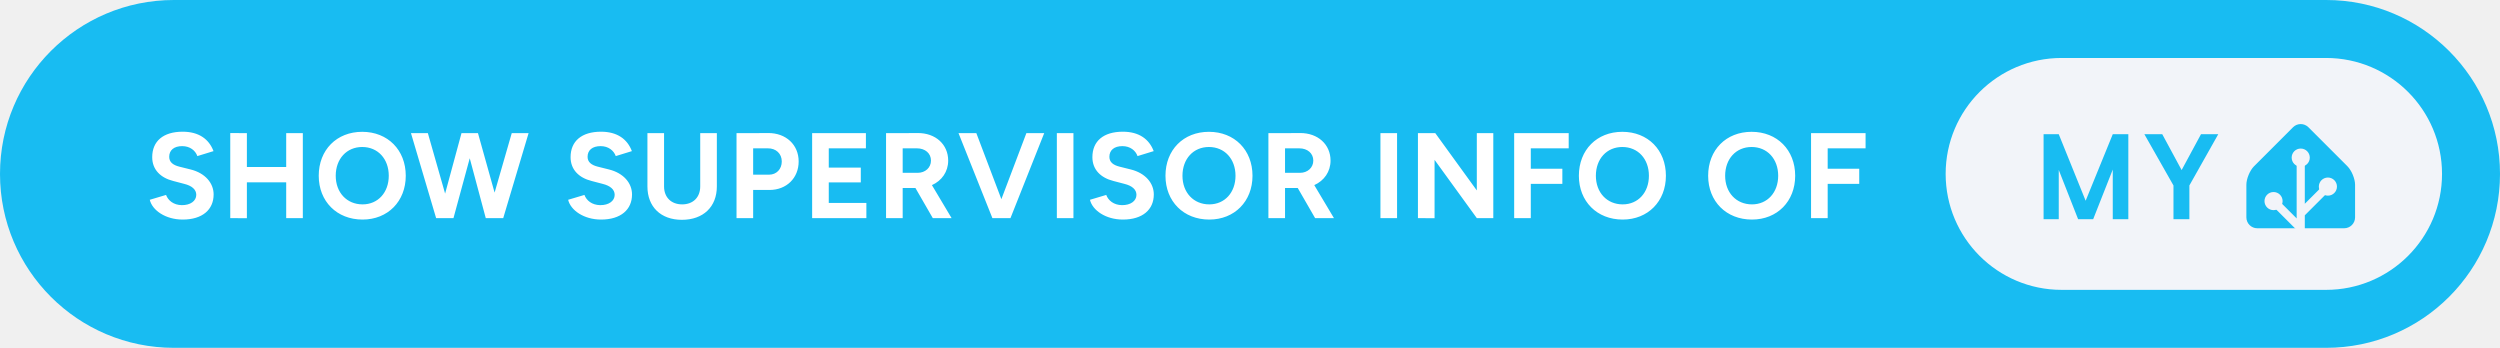
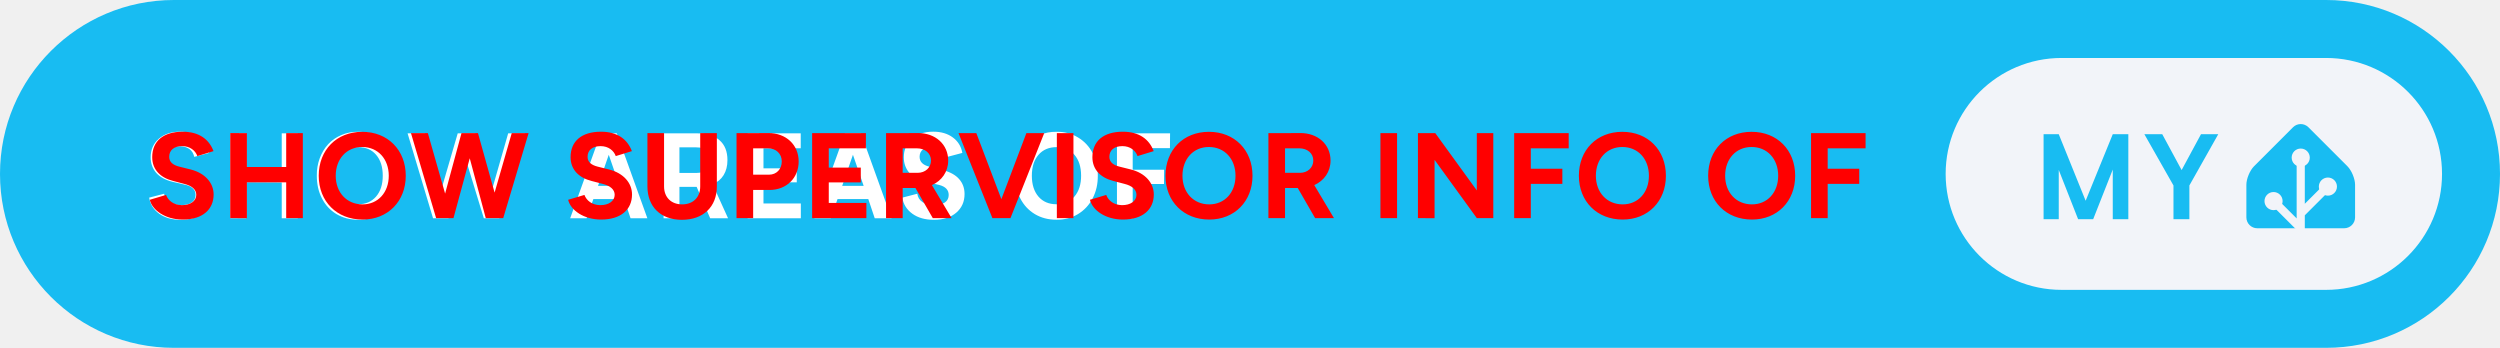
- <svg xmlns="http://www.w3.org/2000/svg" width="345" height="48" aria-label="show Supervisor info of My Home Assistant" style="border-radius:24px" viewBox="0 0 690 96">
+ <svg xmlns="http://www.w3.org/2000/svg" width="345" height="48" aria-label="Show Supervisor info of My Home Assistant" style="border-radius:24px" viewBox="0 0 690 96">
  <rect width="690" height="96" fill="#18BCF2" rx="48" />
-   <path fill="#fff" d="M50.42 60.6c5.46 0 8.54-2.75 8.54-6.93 0-3.12-2.31-5.9-6.36-6.9L49.51 46c-1.74-.44-2.81-1.24-2.81-2.72 0-1.84 1.34-2.95 3.58-2.95 2.18 0 3.66 1.24 4.19 2.75l4.46-1.37c-1.24-3.29-4.02-5.36-8.51-5.36-5.36 0-8.41 2.61-8.41 7.03 0 3.49 2.35 5.7 5.8 6.57l3.04.8c2.08.51 3.32 1.54 3.32 3.02 0 1.71-1.64 2.88-4.02 2.85-2.24-.04-3.75-1.28-4.32-2.82l-4.49 1.34c.67 2.88 4.32 5.46 9.08 5.46Zm13.13-.4 4.59.03v-9.91h10.85v9.88h4.59V36.75h-4.59v9.35H68.14v-9.35l-4.59-.03Zm36.52.4c6.96 0 11.92-5.02 11.92-12.09 0-7.1-4.96-12.13-12.02-12.13-7.04 0-12 4.99-12 12.13 0 7.07 4.99 12.09 12.1 12.09Zm0-4.19c-4.36 0-7.41-3.28-7.41-7.9 0-4.66 3.02-7.94 7.31-7.94 4.32 0 7.33 3.28 7.33 7.94 0 4.62-2.98 7.9-7.23 7.9Zm20.3 3.79h4.79l4.49-16.52 4.42 16.52h4.82l7-23.45h-4.65l-4.73 16.41-4.59-16.41h-4.55l-4.52 16.68-4.76-16.68h-4.66Zm45.52.4c5.46 0 8.55-2.75 8.55-6.93 0-3.12-2.32-5.9-6.37-6.9l-3.08-.77c-1.74-.44-2.82-1.24-2.82-2.72 0-1.84 1.34-2.95 3.59-2.95 2.18 0 3.65 1.24 4.19 2.75l4.45-1.37c-1.24-3.29-4.02-5.36-8.51-5.36-5.36 0-8.41 2.61-8.41 7.03 0 3.49 2.35 5.7 5.8 6.57l3.05.8c2.08.51 3.32 1.54 3.32 3.02 0 1.71-1.65 2.88-4.02 2.85-2.25-.04-3.76-1.28-4.33-2.82l-4.49 1.34c.67 2.88 4.33 5.46 9.08 5.46Zm12.8-9.14c0 5.62 3.69 9.21 9.51 9.21 5.9 0 9.65-3.59 9.65-9.21V36.75h-4.59v14.71c0 3.01-1.97 4.95-4.99 4.95-3.01 0-4.99-1.94-4.99-4.95V36.75h-4.59Zm24.59 8.74h4.59v-7.77h4.49c4.72 0 8.07-3.29 8.07-7.87 0-4.59-3.48-7.88-8.44-7.84l-4.66.03h-4.05Zm8.61-19.26c2.28-.04 3.88 1.47 3.88 3.62 0 2.14-1.47 3.65-3.51 3.65h-4.39v-7.27Zm12.26 19.26h14.97v-4.19h-10.38v-5.66h8.84v-4.09h-8.84v-5.32h10.25v-4.19h-14.84Zm20.4 0h4.59v-8.31h3.52l4.79 8.31h5.19l-5.43-9.11c2.72-1.21 4.49-3.69 4.49-6.77 0-4.45-3.48-7.64-8.44-7.6l-4.66.03h-4.05Zm8.51-19.26c2.28 0 3.89 1.37 3.89 3.38 0 1.98-1.61 3.38-3.66 3.38h-4.15v-6.76ZM273.9 60.2h4.99l9.31-23.45h-4.92l-6.9 18.22-6.91-18.22h-4.92Zm17.79 0h4.58V36.75h-4.58Zm18.22.4c5.46 0 8.54-2.75 8.54-6.93 0-3.12-2.31-5.9-6.36-6.9l-3.08-.77c-1.75-.44-2.82-1.24-2.82-2.72 0-1.84 1.34-2.95 3.59-2.95 2.17 0 3.65 1.24 4.18 2.75l4.46-1.37c-1.24-3.29-4.02-5.36-8.51-5.36-5.36 0-8.41 2.61-8.41 7.03 0 3.49 2.35 5.7 5.8 6.57l3.05.8c2.07.51 3.31 1.54 3.31 3.02 0 1.71-1.64 2.88-4.02 2.85-2.24-.04-3.75-1.28-4.32-2.82l-4.49 1.34c.67 2.88 4.32 5.46 9.08 5.46Zm23.85 0c6.97 0 11.93-5.02 11.93-12.09 0-7.1-4.96-12.13-12.03-12.13-7.03 0-11.99 4.99-11.99 12.13 0 7.07 4.99 12.09 12.09 12.09Zm0-4.19c-4.35 0-7.4-3.28-7.4-7.9 0-4.66 3.01-7.94 7.3-7.94 4.32 0 7.34 3.28 7.34 7.94 0 4.62-2.98 7.9-7.24 7.9Zm16.32 3.79h4.59v-8.31h3.51l4.79 8.31h5.2l-5.43-9.11c2.71-1.21 4.49-3.69 4.49-6.77 0-4.45-3.49-7.64-8.44-7.6l-4.66.03h-4.05Zm8.51-19.26c2.27 0 3.88 1.37 3.88 3.38 0 1.98-1.61 3.38-3.65 3.38h-4.15v-6.76ZM381 60.2h4.59V36.75H381Zm10.35 0 4.59.03V44.12L407.6 60.2h4.55V36.75h-4.55v15.81l-11.46-15.81h-4.79Zm26.56 0h4.59v-9.45h8.71v-4.18h-8.71v-5.63h10.46v-4.19h-15.05Zm29.95.4c6.97 0 11.93-5.02 11.93-12.09 0-7.1-4.96-12.13-12.03-12.13-7.03 0-11.99 4.99-11.99 12.13 0 7.07 4.99 12.09 12.09 12.09Zm0-4.19c-4.35 0-7.4-3.28-7.4-7.9 0-4.66 3.01-7.94 7.3-7.94 4.32 0 7.34 3.28 7.34 7.94 0 4.62-2.98 7.9-7.24 7.9Zm35.68 4.19c6.97 0 11.93-5.02 11.93-12.09 0-7.1-4.96-12.13-12.03-12.13-7.04 0-11.99 4.99-11.99 12.13 0 7.07 4.99 12.09 12.09 12.09Zm0-4.19c-4.35 0-7.4-3.28-7.4-7.9 0-4.66 3.01-7.94 7.3-7.94 4.32 0 7.34 3.28 7.34 7.94 0 4.62-2.99 7.9-7.24 7.9Zm16.31 3.79h4.59v-9.45h8.71v-4.18h-8.71v-5.63h10.46v-4.19h-15.05Z" />
+   <path fill="#fff" d="M49.706 36.344c2.177 0 3.98.531 5.406 1.593 1.428 1.053 2.303 2.474 2.625 4.266l-4.125 1.094c-.197-.948-.65-1.672-1.359-2.172-.698-.5-1.588-.75-2.672-.75-1.114 0-2 .266-2.656.797-.656.531-.984 1.229-.984 2.094 0 1.364.875 2.27 2.625 2.718l3.765.953c2.021.521 3.526 1.35 4.516 2.485 1 1.125 1.5 2.505 1.5 4.14 0 2.126-.771 3.844-2.313 5.157-1.541 1.302-3.593 1.953-6.156 1.953-2.396 0-4.37-.557-5.922-1.672-1.573-1.135-2.5-2.62-2.781-4.453l4.125-1.078c.135 1 .625 1.776 1.469 2.328.843.542 1.922.812 3.234.812 1.26 0 2.234-.244 2.922-.734.698-.49 1.047-1.177 1.047-2.063 0-1.374-.854-2.291-2.563-2.75l-3.812-.89c-2-.5-3.505-1.333-4.516-2.5-1-1.177-1.5-2.594-1.5-4.25 0-2.094.745-3.797 2.235-5.11 1.5-1.312 3.463-1.968 5.89-1.968Zm13.881.453h4.376v9.625l9.796.031v-9.656h4.422V60.25H77.76v-9.89l-9.796-.063v9.953h-4.375V36.797Zm35.241-.422c2.208-.031 4.188.484 5.938 1.547 1.76 1.052 3.119 2.505 4.078 4.36.958 1.853 1.427 3.926 1.406 6.218.021 2.292-.453 4.37-1.422 6.234-.958 1.855-2.318 3.313-4.078 4.375-1.76 1.052-3.745 1.563-5.953 1.532-2.219 0-4.193-.516-5.922-1.547-1.73-1.042-3.068-2.485-4.016-4.328-.948-1.844-1.421-3.933-1.421-6.266-.021-1.708.25-3.318.812-4.828.563-1.51 1.338-2.802 2.328-3.875 1-1.083 2.214-1.927 3.64-2.531 1.428-.615 2.964-.912 4.61-.891Zm.031 20c2.063 0 3.709-.708 4.938-2.125 1.229-1.427 1.844-3.344 1.844-5.75 0-2.427-.61-4.349-1.829-5.766-1.208-1.416-2.859-2.125-4.953-2.125-2.093 0-3.755.709-4.984 2.125-1.219 1.417-1.828 3.339-1.828 5.766s.61 4.349 1.828 5.766c1.219 1.406 2.88 2.109 4.984 2.109Zm46.069-19.578-7.125 23.453h-4.266l-4.796-15.688-4.954 15.688h-4.265l-7.031-23.453h4.796l4.407 15.906 4.64-15.906h4.844l4.5 15.969 4.578-15.97h4.672Zm27.325 18.14h-8.484l-1.86 5.313h-4.547l8.454-23.453h4.421l8.438 23.453h-4.641l-1.781-5.313Zm-1.281-3.64-2.953-8.578-2.969 8.578h5.922Zm29.975 8.953h-4.938l-3.734-8.672h-4.75v8.672h-4.375V36.797h9.047c2.802 0 4.932.635 6.39 1.906 1.459 1.26 2.188 3.089 2.188 5.484 0 1.626-.354 3.01-1.063 4.157-.697 1.135-1.708 1.968-3.031 2.5l4.266 9.406Zm-4.781-16.063c0-1.093-.339-1.953-1.016-2.578-.667-.625-1.651-.937-2.953-.937h-4.672v7.062h4.641c1.323 0 2.317-.312 2.984-.937.677-.636 1.016-1.505 1.016-2.61Zm24.865 11.97v4.093h-14.687V36.797H221v4.125h-10.281v5.531h9.187v3.875h-9.187v5.828h10.312Zm18.616-1.22h-8.485l-1.859 5.313h-4.547l8.453-23.453h4.422l8.438 23.453h-4.641l-1.781-5.313Zm-1.281-3.64-2.954-8.578-2.968 8.578h5.922Zm19.209-14.953c2.177 0 3.979.531 5.406 1.593 1.427 1.053 2.302 2.474 2.625 4.266l-4.125 1.094c-.198-.948-.651-1.672-1.359-2.172-.698-.5-1.589-.75-2.672-.75-1.115 0-2 .266-2.656.797-.657.531-.985 1.229-.985 2.094 0 1.364.875 2.27 2.625 2.718l3.766.953c2.021.521 3.526 1.35 4.516 2.485 1 1.125 1.5 2.505 1.5 4.14 0 2.126-.771 3.844-2.313 5.157-1.542 1.302-3.594 1.953-6.156 1.953-2.396 0-4.37-.557-5.922-1.672-1.573-1.135-2.5-2.62-2.781-4.453l4.125-1.078c.135 1 .625 1.776 1.468 2.328.844.542 1.922.812 3.235.812 1.26 0 2.234-.244 2.922-.734.698-.49 1.047-1.177 1.047-2.063 0-1.374-.855-2.291-2.563-2.75l-3.812-.89c-2-.5-3.506-1.333-4.516-2.5-1-1.177-1.5-2.594-1.5-4.25 0-2.094.745-3.797 2.234-5.11 1.5-1.312 3.464-1.968 5.891-1.968Zm33.997.031c2.208-.031 4.187.484 5.937 1.547 1.761 1.052 3.12 2.505 4.078 4.36.959 1.853 1.428 3.926 1.407 6.218.021 2.292-.453 4.37-1.422 6.234-.958 1.855-2.318 3.313-4.078 4.375-1.761 1.052-3.745 1.563-5.953 1.532-2.219 0-4.193-.516-5.922-1.547-1.729-1.042-3.068-2.485-4.016-4.328-.948-1.844-1.422-3.933-1.422-6.266-.021-1.708.25-3.318.813-4.828.562-1.51 1.338-2.802 2.328-3.875 1-1.083 2.213-1.927 3.64-2.531 1.428-.615 2.964-.912 4.61-.891Zm.031 20c2.063 0 3.708-.708 4.938-2.125 1.229-1.427 1.843-3.344 1.843-5.75 0-2.427-.609-4.349-1.828-5.766-1.208-1.416-2.859-2.125-4.953-2.125-2.094 0-3.755.709-4.984 2.125-1.219 1.417-1.828 3.339-1.828 5.766s.609 4.349 1.828 5.766c1.218 1.406 2.88 2.109 4.984 2.109Zm21.022-15.484v5.953h8.672l-.031 3.937h-8.641v9.469h-4.344V36.797h14.657l-.032 4.094h-10.281Z" />
+   <path fill="red" d="M50.42 60.6c5.46 0 8.54-2.75 8.54-6.93 0-3.12-2.31-5.9-6.36-6.9L49.51 46c-1.74-.44-2.81-1.24-2.81-2.72 0-1.84 1.34-2.95 3.58-2.95 2.18 0 3.66 1.24 4.19 2.75l4.46-1.37c-1.24-3.29-4.02-5.36-8.51-5.36-5.36 0-8.41 2.61-8.41 7.03 0 3.49 2.35 5.7 5.8 6.57l3.04.8c2.08.51 3.32 1.54 3.32 3.02 0 1.71-1.64 2.88-4.02 2.85-2.24-.04-3.75-1.28-4.32-2.82l-4.49 1.34c.67 2.88 4.32 5.46 9.08 5.46Zm13.13-.4 4.59.03v-9.91h10.85v9.88h4.59V36.75h-4.59v9.35H68.14v-9.35l-4.59-.03Zm36.52.4c6.96 0 11.92-5.02 11.92-12.09 0-7.1-4.96-12.13-12.02-12.13-7.04 0-12 4.99-12 12.13 0 7.07 4.99 12.09 12.1 12.09Zm0-4.19c-4.36 0-7.41-3.28-7.41-7.9 0-4.66 3.02-7.94 7.31-7.94 4.32 0 7.33 3.28 7.33 7.94 0 4.62-2.98 7.9-7.23 7.9Zm20.3 3.79h4.79l4.49-16.52 4.42 16.52h4.82l7-23.45h-4.65l-4.73 16.41-4.59-16.41h-4.55l-4.52 16.68-4.76-16.68h-4.66Zm45.52.4c5.46 0 8.55-2.75 8.55-6.93 0-3.12-2.32-5.9-6.37-6.9l-3.08-.77c-1.74-.44-2.82-1.24-2.82-2.72 0-1.84 1.34-2.95 3.59-2.95 2.18 0 3.65 1.24 4.19 2.75l4.45-1.37c-1.24-3.29-4.02-5.36-8.51-5.36-5.36 0-8.41 2.61-8.41 7.03 0 3.49 2.35 5.7 5.8 6.57l3.05.8c2.08.51 3.32 1.54 3.32 3.02 0 1.71-1.65 2.88-4.02 2.85-2.25-.04-3.76-1.28-4.33-2.82l-4.49 1.34c.67 2.88 4.33 5.46 9.08 5.46Zm12.8-9.14c0 5.62 3.69 9.21 9.51 9.21 5.9 0 9.65-3.59 9.65-9.21V36.75h-4.59v14.71c0 3.01-1.97 4.95-4.99 4.95-3.01 0-4.99-1.94-4.99-4.95V36.75h-4.59Zm24.59 8.74h4.59v-7.77h4.49c4.72 0 8.07-3.29 8.07-7.87 0-4.59-3.48-7.88-8.44-7.84l-4.66.03h-4.05Zm8.61-19.26c2.28-.04 3.88 1.47 3.88 3.62 0 2.14-1.47 3.65-3.51 3.65h-4.39v-7.27Zm12.26 19.26h14.97v-4.19h-10.38v-5.66h8.84v-4.09h-8.84v-5.32h10.25v-4.19h-14.84Zm20.4 0h4.59v-8.31h3.52l4.79 8.31h5.19l-5.43-9.11c2.72-1.21 4.49-3.69 4.49-6.77 0-4.45-3.48-7.64-8.44-7.6l-4.66.03h-4.05Zm8.51-19.26c2.28 0 3.89 1.37 3.89 3.38 0 1.98-1.61 3.38-3.66 3.38h-4.15v-6.76ZM273.9 60.2h4.99l9.31-23.45h-4.92l-6.9 18.22-6.91-18.22h-4.92Zm17.79 0h4.58V36.75h-4.58Zm18.22.4c5.46 0 8.54-2.75 8.54-6.93 0-3.12-2.31-5.9-6.36-6.9l-3.08-.77c-1.75-.44-2.82-1.24-2.82-2.72 0-1.84 1.34-2.95 3.59-2.95 2.17 0 3.65 1.24 4.18 2.75l4.46-1.37c-1.24-3.29-4.02-5.36-8.51-5.36-5.36 0-8.41 2.61-8.41 7.03 0 3.49 2.35 5.7 5.8 6.57l3.05.8c2.07.51 3.31 1.54 3.31 3.02 0 1.71-1.64 2.88-4.02 2.85-2.24-.04-3.75-1.28-4.32-2.82l-4.49 1.34c.67 2.88 4.32 5.46 9.08 5.46Zm23.85 0c6.97 0 11.93-5.02 11.93-12.09 0-7.1-4.96-12.13-12.03-12.13-7.03 0-11.99 4.99-11.99 12.13 0 7.07 4.99 12.09 12.09 12.09Zm0-4.19c-4.35 0-7.4-3.28-7.4-7.9 0-4.66 3.01-7.94 7.3-7.94 4.32 0 7.34 3.28 7.34 7.94 0 4.62-2.98 7.9-7.24 7.9Zm16.32 3.79h4.59v-8.31h3.51l4.79 8.31h5.2l-5.43-9.11c2.71-1.21 4.49-3.69 4.49-6.77 0-4.45-3.49-7.64-8.44-7.6l-4.66.03h-4.05Zm8.51-19.26c2.27 0 3.88 1.37 3.88 3.38 0 1.98-1.61 3.38-3.65 3.38h-4.15v-6.76ZM381 60.2h4.59V36.75H381Zm10.35 0 4.59.03V44.12L407.6 60.2h4.55V36.75h-4.55v15.81l-11.46-15.81h-4.79Zm26.56 0h4.59v-9.45h8.71v-4.18h-8.71v-5.63h10.46v-4.19h-15.05Zm29.95.4c6.97 0 11.93-5.02 11.93-12.09 0-7.1-4.96-12.13-12.03-12.13-7.03 0-11.99 4.99-11.99 12.13 0 7.07 4.99 12.09 12.09 12.09Zm0-4.19c-4.35 0-7.4-3.28-7.4-7.9 0-4.66 3.01-7.94 7.3-7.94 4.32 0 7.34 3.28 7.34 7.94 0 4.62-2.98 7.9-7.24 7.9Zm35.68 4.19c6.97 0 11.93-5.02 11.93-12.09 0-7.1-4.96-12.13-12.03-12.13-7.04 0-11.99 4.99-11.99 12.13 0 7.07 4.99 12.09 12.09 12.09Zm0-4.19c-4.35 0-7.4-3.28-7.4-7.9 0-4.66 3.01-7.94 7.3-7.94 4.32 0 7.34 3.28 7.34 7.94 0 4.62-2.99 7.9-7.24 7.9Zm16.31 3.79h4.59v-9.45h8.71v-4.18h-8.71v-5.63h10.46v-4.19h-15.05Z" />
  <g style="transform:translate(193px,0)">
    <rect width="137" height="64" x="344" y="16" fill="#F2F4F9" rx="32" />
    <path fill="#18BCF2" d="M394.419 37.047V60.5h-4.297V46.797L384.716 60.5h-4.157l-5.343-13.594V60.5h-4.188V37.047h4.188l7.422 18.36 7.484-18.36h4.297Zm9.365 0 5.344 9.89 5.344-9.89h4.766l-7.969 14.14V60.5h-4.391v-9.313l-8.031-14.14h4.937ZM457 60c0 1.65-1.35 3-3 3h-24c-1.65 0-3-1.35-3-3v-9c0-1.65.95-3.95 2.12-5.12l10.76-10.76a3 3 0 0 1 4.24 0l10.76 10.76c1.17 1.17 2.12 3.47 2.12 5.12v9Z" />
    <path fill="#F2F4F9" stroke="#F2F4F9" d="M442 45.5a2 2 0 1 0 0-4 2 2 0 0 0 0 4Z" />
    <path fill="#F2F4F9" stroke="#F2F4F9" stroke-miterlimit="10" d="M449.5 53.5a2 2 0 1 0 0-4 2 2 0 0 0 0 4ZM434.5 57.5a2 2 0 1 0 0-4 2 2 0 0 0 0 4Z" />
    <path fill="none" stroke="#F2F4F9" stroke-miterlimit="10" stroke-width="2.25" d="M442 43.48V63l-7.5-7.5M449.5 51.46l-7.41 7.41" />
  </g>
</svg>
